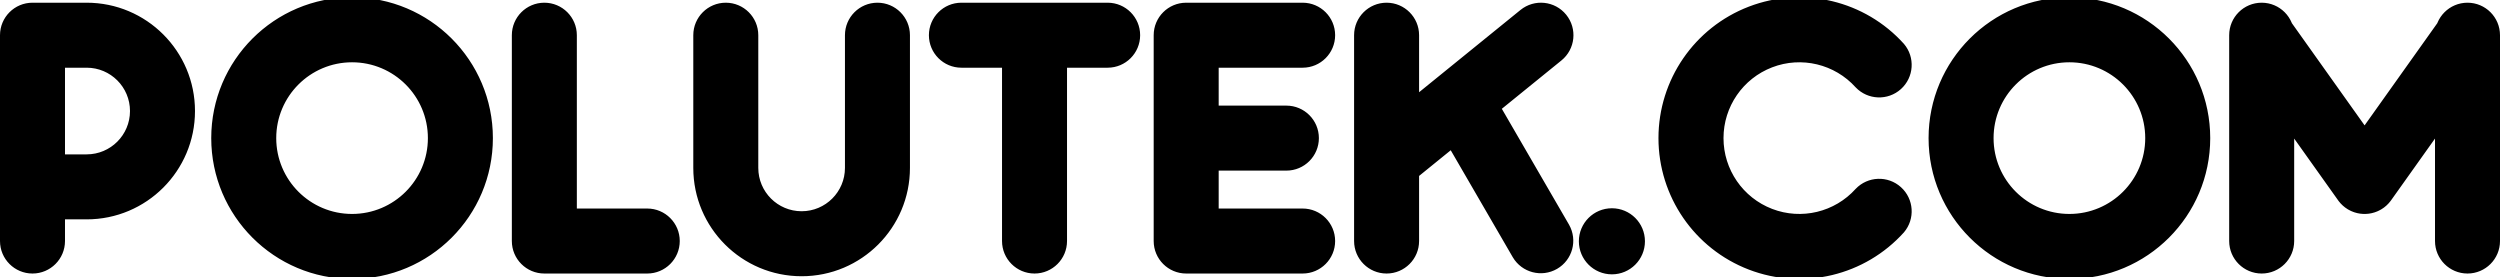
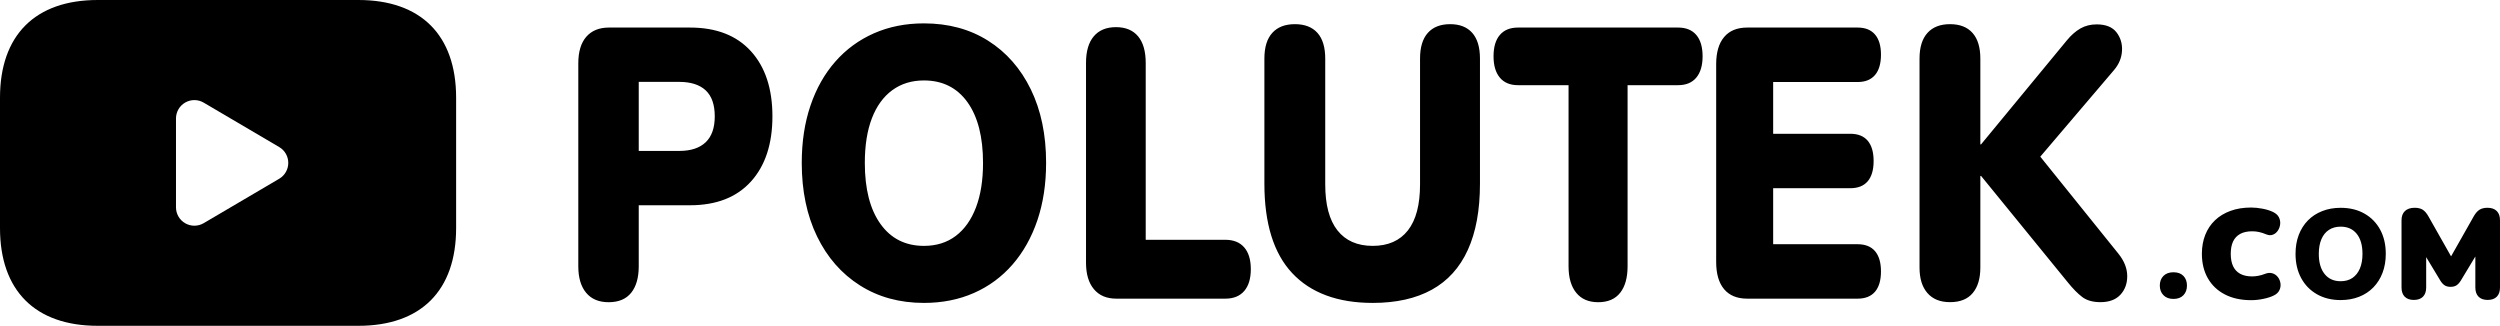
- <svg xmlns="http://www.w3.org/2000/svg" viewBox="0 -1 923.13 102" role="img" aria-label="POLUTEK.COM">
-   <path fill="currentColor" d="M24 12L24 88A12 12 0 0 1 0 88L0 12A12 12 0 0 1 24 12ZM12 0L32 0A12 12 0 0 1 32 24L12 24A12 12 0 0 1 12 0ZM12 56L32 56A12 12 0 0 1 32 80L12 80A12 12 0 0 1 12 56ZM32 0A40 40 0 0 1 32 80A12 12 0 0 1 32 56A16 16 0 0 0 32 24A12 12 0 0 1 32 0ZM130 -2A52 52 0 0 1 130 102A12 12 0 0 1 130 78A28 28 0 0 0 130 22A12 12 0 0 1 130 -2ZM130 102A52 52 0 0 1 130 -2A12 12 0 0 1 130 22A28 28 0 0 0 130 78A12 12 0 0 1 130 102ZM213 12L213 88A12 12 0 0 1 189 88L189 12A12 12 0 0 1 213 12ZM201 76L239 76A12 12 0 0 1 239 100L201 100A12 12 0 0 1 201 76ZM280 12L280 61A12 12 0 0 1 256 61L256 12A12 12 0 0 1 280 12ZM336 12L336 61A12 12 0 0 1 312 61L312 12A12 12 0 0 1 336 12ZM336 61A40 40 0 0 1 256 61A12 12 0 0 1 280 61A16 16 0 0 0 312 61A12 12 0 0 1 336 61ZM355 0L409 0A12 12 0 0 1 409 24L355 24A12 12 0 0 1 355 0ZM394 12L394 88A12 12 0 0 1 370 88L370 12A12 12 0 0 1 394 12ZM450 12L450 88A12 12 0 0 1 426 88L426 12A12 12 0 0 1 450 12ZM438 0L481 0A12 12 0 0 1 481 24L438 24A12 12 0 0 1 438 0ZM438 38L475 38A12 12 0 0 1 475 62L438 62A12 12 0 0 1 438 38ZM438 76L481 76A12 12 0 0 1 481 100L438 100A12 12 0 0 1 438 76ZM524 12L524 88A12 12 0 0 1 500 88L500 12A12 12 0 0 1 524 12ZM576.56 21.32L523.56 64.32A12 12 0 0 1 508.44 45.68L561.44 2.68A12 12 0 0 1 576.56 21.32ZM550.38 31.98L579.38 81.98A12 12 0 0 1 558.62 94.02L529.62 44.02A12 12 0 0 1 550.38 31.98ZM583 88.1A12.2 12.2 0 1 1 607.4 88.1A12.2 12.2 0 1 1 583 88.1ZM703.04 84.79A52 52 0 1 1 703.04 15.21A12 12 0 0 1 685.21 31.26A28 28 0 1 0 685.21 68.74A12 12 0 0 1 703.04 84.79ZM764.13 -2A52 52 0 0 1 764.13 102A12 12 0 0 1 764.13 78A28 28 0 0 0 764.13 22A12 12 0 0 1 764.13 -2ZM764.13 102A52 52 0 0 1 764.13 -2A12 12 0 0 1 764.13 22A28 28 0 0 0 764.13 78A12 12 0 0 1 764.13 102ZM847.13 12L847.13 88A12 12 0 0 1 823.13 88L823.13 12A12 12 0 0 1 847.13 12ZM923.13 12L923.13 88A12 12 0 0 1 899.13 88L899.13 12A12 12 0 0 1 923.13 12ZM845.91 7.04L882.91 59.04A12 12 0 0 1 863.35 72.96L826.35 20.96A12 12 0 0 1 845.91 7.04ZM919.91 20.96L882.91 72.96A12 12 0 0 1 863.35 59.04L900.35 7.04A12 12 0 0 1 919.91 20.96Z" />
+ <svg xmlns="http://www.w3.org/2000/svg" viewBox="0 -10 920.8 120" role="img" aria-label="POLUTEK.COM">
+   <path fill="currentColor" d="M36 -10L132 -10C155.04 -10 168 2.96 168 26L168 74C168 97.04 155.04 110 132 110L36 110C12.96 110 0 97.04 0 74L0 26C0 2.96 12.96 -10 36 -10ZM64.82 66.37A6.77 6.77 0 0 0 75.02 72.2L102.85 55.83A6.77 6.77 0 0 0 102.85 44.17L75.02 27.8A6.77 6.77 0 0 0 64.82 33.63Z" />
+   <g transform="translate(213 0)">
+     <path fill="currentColor" d="M11.17 101.31Q5.78 101.31 2.89 97.84Q0 94.37 0 88.08V13.34Q0 6.91 2.95 3.53Q5.91 0.15 11.29 0.15H41.14Q55.68 0.15 63.59 8.87Q71.5 17.58 71.5 32.85Q71.5 48.12 63.59 56.86Q55.68 65.6 41.14 65.6H22.26V88.08Q22.26 94.37 19.47 97.84Q16.68 101.31 11.17 101.31ZM22.26 45.59H37.17Q43.56 45.59 46.91 42.4Q50.26 39.22 50.26 32.85Q50.26 26.39 46.91 23.27Q43.56 20.16 37.17 20.16H22.26ZM127.3 101.57Q113.9 101.57 103.73 95.12Q93.56 88.67 87.93 77.06Q82.3 65.44 82.3 50.02Q82.3 38.35 85.51 28.9Q88.72 19.44 94.67 12.68Q100.62 5.91 108.91 2.26Q117.21 -1.39 127.3 -1.39Q140.82 -1.39 150.93 4.99Q161.04 11.37 166.67 22.92Q172.3 34.47 172.3 49.96Q172.3 61.63 169.09 71.12Q165.88 80.6 159.93 87.44Q153.98 94.27 145.69 97.92Q137.39 101.57 127.3 101.57ZM127.3 80.56Q134.18 80.56 139.02 76.9Q143.86 73.25 146.47 66.4Q149.07 59.55 149.07 50.02Q149.07 35.64 143.33 27.63Q137.58 19.63 127.3 19.63Q120.54 19.63 115.64 23.22Q110.74 26.8 108.13 33.58Q105.53 40.35 105.53 50.02Q105.53 64.43 111.3 72.49Q117.07 80.56 127.3 80.56ZM198.16 100Q192.83 100 189.92 96.53Q187 93.05 187 86.76V13.18Q187 6.75 189.86 3.38Q192.71 0 198.04 0Q203.36 0 206.18 3.38Q208.99 6.75 208.99 13.18V78.32H238.31Q242.85 78.32 245.27 81.12Q247.7 83.92 247.7 89.14Q247.7 94.36 245.27 97.18Q242.85 100 238.31 100ZM292.6 101.57Q282.9 101.57 275.46 98.8Q268.03 96.04 262.92 90.57Q257.81 85.1 255.25 76.86Q252.7 68.61 252.7 57.66V11.57Q252.7 5.32 255.61 2.11Q258.52 -1.1 263.94 -1.1Q269.36 -1.1 272.24 2.11Q275.11 5.32 275.11 11.57V57.92Q275.11 69.16 279.61 74.86Q284.11 80.56 292.6 80.56Q301.09 80.56 305.56 74.86Q310.03 69.16 310.03 57.92V11.57Q310.03 5.32 312.9 2.11Q315.77 -1.1 321.13 -1.1Q326.42 -1.1 329.26 2.11Q332.1 5.32 332.1 11.57V57.66Q332.1 72.25 327.63 82.05Q323.17 91.85 314.36 96.71Q305.55 101.57 292.6 101.57ZM375.64 101.31Q370.38 101.31 367.56 97.84Q364.73 94.37 364.73 88.08V21.37H346.11Q341.74 21.37 339.42 18.59Q337.1 15.81 337.1 10.73Q337.1 5.61 339.42 2.88Q341.74 0.15 346.11 0.15H405.09Q409.46 0.15 411.78 2.88Q414.1 5.61 414.1 10.73Q414.1 15.81 411.78 18.59Q409.46 21.37 405.09 21.37H386.47V88.08Q386.47 94.37 383.74 97.84Q381.01 101.31 375.64 101.31ZM430.53 100Q424.97 100 422.04 96.53Q419.1 93.05 419.1 86.48V13.67Q419.1 7.1 422.04 3.63Q424.97 0.15 430.53 0.15H471.2Q475.42 0.15 477.61 2.72Q479.8 5.28 479.8 10.13Q479.8 15.03 477.61 17.62Q475.42 20.21 471.2 20.21H440.09V39.27H468.49Q472.75 39.27 474.92 41.84Q477.09 44.4 477.09 49.3Q477.09 54.2 474.92 56.76Q472.75 59.32 468.49 59.32H440.09V79.95H471.2Q475.42 79.95 477.61 82.51Q479.8 85.08 479.8 89.97Q479.8 94.87 477.61 97.44Q475.42 100 471.2 100ZM505.24 101.29Q499.82 101.29 496.91 97.94Q494 94.6 494 88.55V11.57Q494 5.38 496.91 2.14Q499.82 -1.1 505.24 -1.1Q510.66 -1.1 513.53 2.14Q516.4 5.38 516.4 11.57V43.18H516.66L548.28 4.85Q550.6 2.03 553.23 0.5Q555.86 -1.02 559.25 -1.02Q564.27 -1.02 566.53 1.89Q568.79 4.8 568.58 8.7Q568.37 12.59 565.65 15.79L534.17 52.76L534.22 42.42L567.28 83.47Q570.44 87.41 570.5 91.58Q570.55 95.76 568.01 98.53Q565.46 101.29 560.63 101.29Q556.45 101.29 553.94 99.4Q551.43 97.51 548.52 93.88L516.66 54.79H516.4V88.55Q516.4 94.6 513.59 97.94Q510.79 101.29 505.24 101.29ZM587.52 100.1Q585.19 100.1 583.85 98.73Q582.5 97.36 582.5 95.17Q582.5 92.97 583.85 91.62Q585.19 90.28 587.52 90.28Q589.9 90.28 591.2 91.62Q592.5 92.97 592.5 95.17Q592.5 97.36 591.2 98.73Q589.9 100.1 587.52 100.1ZM616.16 100.56Q610.5 100.56 606.43 98.43Q602.35 96.3 600.18 92.46Q598 88.63 598 83.48Q598 79.64 599.24 76.5Q600.48 73.37 602.84 71.12Q605.21 68.87 608.56 67.66Q611.9 66.44 616.16 66.44Q618.08 66.44 620.3 66.86Q622.53 67.28 624.21 68.08Q625.76 68.83 626.37 70.04Q626.97 71.26 626.83 72.57Q626.69 73.88 625.99 74.93Q625.29 75.99 624.17 76.43Q623.04 76.88 621.69 76.31Q620.33 75.75 619.11 75.47Q617.89 75.19 616.54 75.19Q613.87 75.19 612.11 76.15Q610.36 77.11 609.49 78.94Q608.63 80.76 608.63 83.48Q608.63 86.19 609.49 88.04Q610.36 89.89 612.11 90.85Q613.87 91.81 616.54 91.81Q617.47 91.81 618.69 91.6Q619.91 91.39 621.12 90.92Q622.71 90.26 623.98 90.66Q625.24 91.06 626.01 92.09Q626.79 93.12 626.95 94.43Q627.11 95.74 626.53 96.93Q625.94 98.13 624.49 98.83Q623 99.58 620.68 100.07Q618.36 100.56 616.16 100.56ZM649.11 100.52Q644.16 100.52 640.4 98.39Q636.65 96.26 634.57 92.43Q632.49 88.59 632.49 83.51Q632.49 79.66 633.67 76.54Q634.86 73.42 637.06 71.18Q639.25 68.95 642.32 67.75Q645.38 66.54 649.11 66.54Q654.1 66.54 657.83 68.65Q661.57 70.75 663.65 74.56Q665.73 78.37 665.73 83.49Q665.73 87.34 664.54 90.47Q663.35 93.6 661.16 95.85Q658.96 98.11 655.9 99.31Q652.83 100.52 649.11 100.52ZM649.11 93.58Q651.65 93.58 653.44 92.38Q655.22 91.17 656.19 88.91Q657.15 86.65 657.15 83.51Q657.15 78.76 655.03 76.12Q652.9 73.48 649.11 73.48Q646.61 73.48 644.8 74.66Q642.99 75.84 642.03 78.08Q641.06 80.32 641.06 83.51Q641.06 88.26 643.2 90.92Q645.33 93.58 649.11 93.58ZM676.07 100.47Q673.87 100.47 672.7 99.27Q671.53 98.08 671.53 95.88V71.12Q671.53 68.92 672.79 67.73Q674.05 66.53 676.35 66.53Q678.27 66.53 679.39 67.28Q680.51 68.03 681.45 69.71L690.62 85.91H688.94L698.11 69.71Q699.05 68.03 700.2 67.28Q701.34 66.53 703.21 66.53Q705.41 66.53 706.61 67.73Q707.8 68.92 707.8 71.12V95.88Q707.8 98.08 706.63 99.27Q705.46 100.47 703.26 100.47Q701.06 100.47 699.89 99.27Q698.72 98.08 698.72 95.88V82.91H699.66L693.39 93.31Q692.68 94.48 691.82 95.06Q690.95 95.65 689.59 95.65Q688.24 95.65 687.37 95.06Q686.5 94.48 685.8 93.31L679.53 82.91H680.61V95.88Q680.61 98.08 679.44 99.27Q678.27 100.47 676.07 100.47Z" />
+   </g>
</svg>
